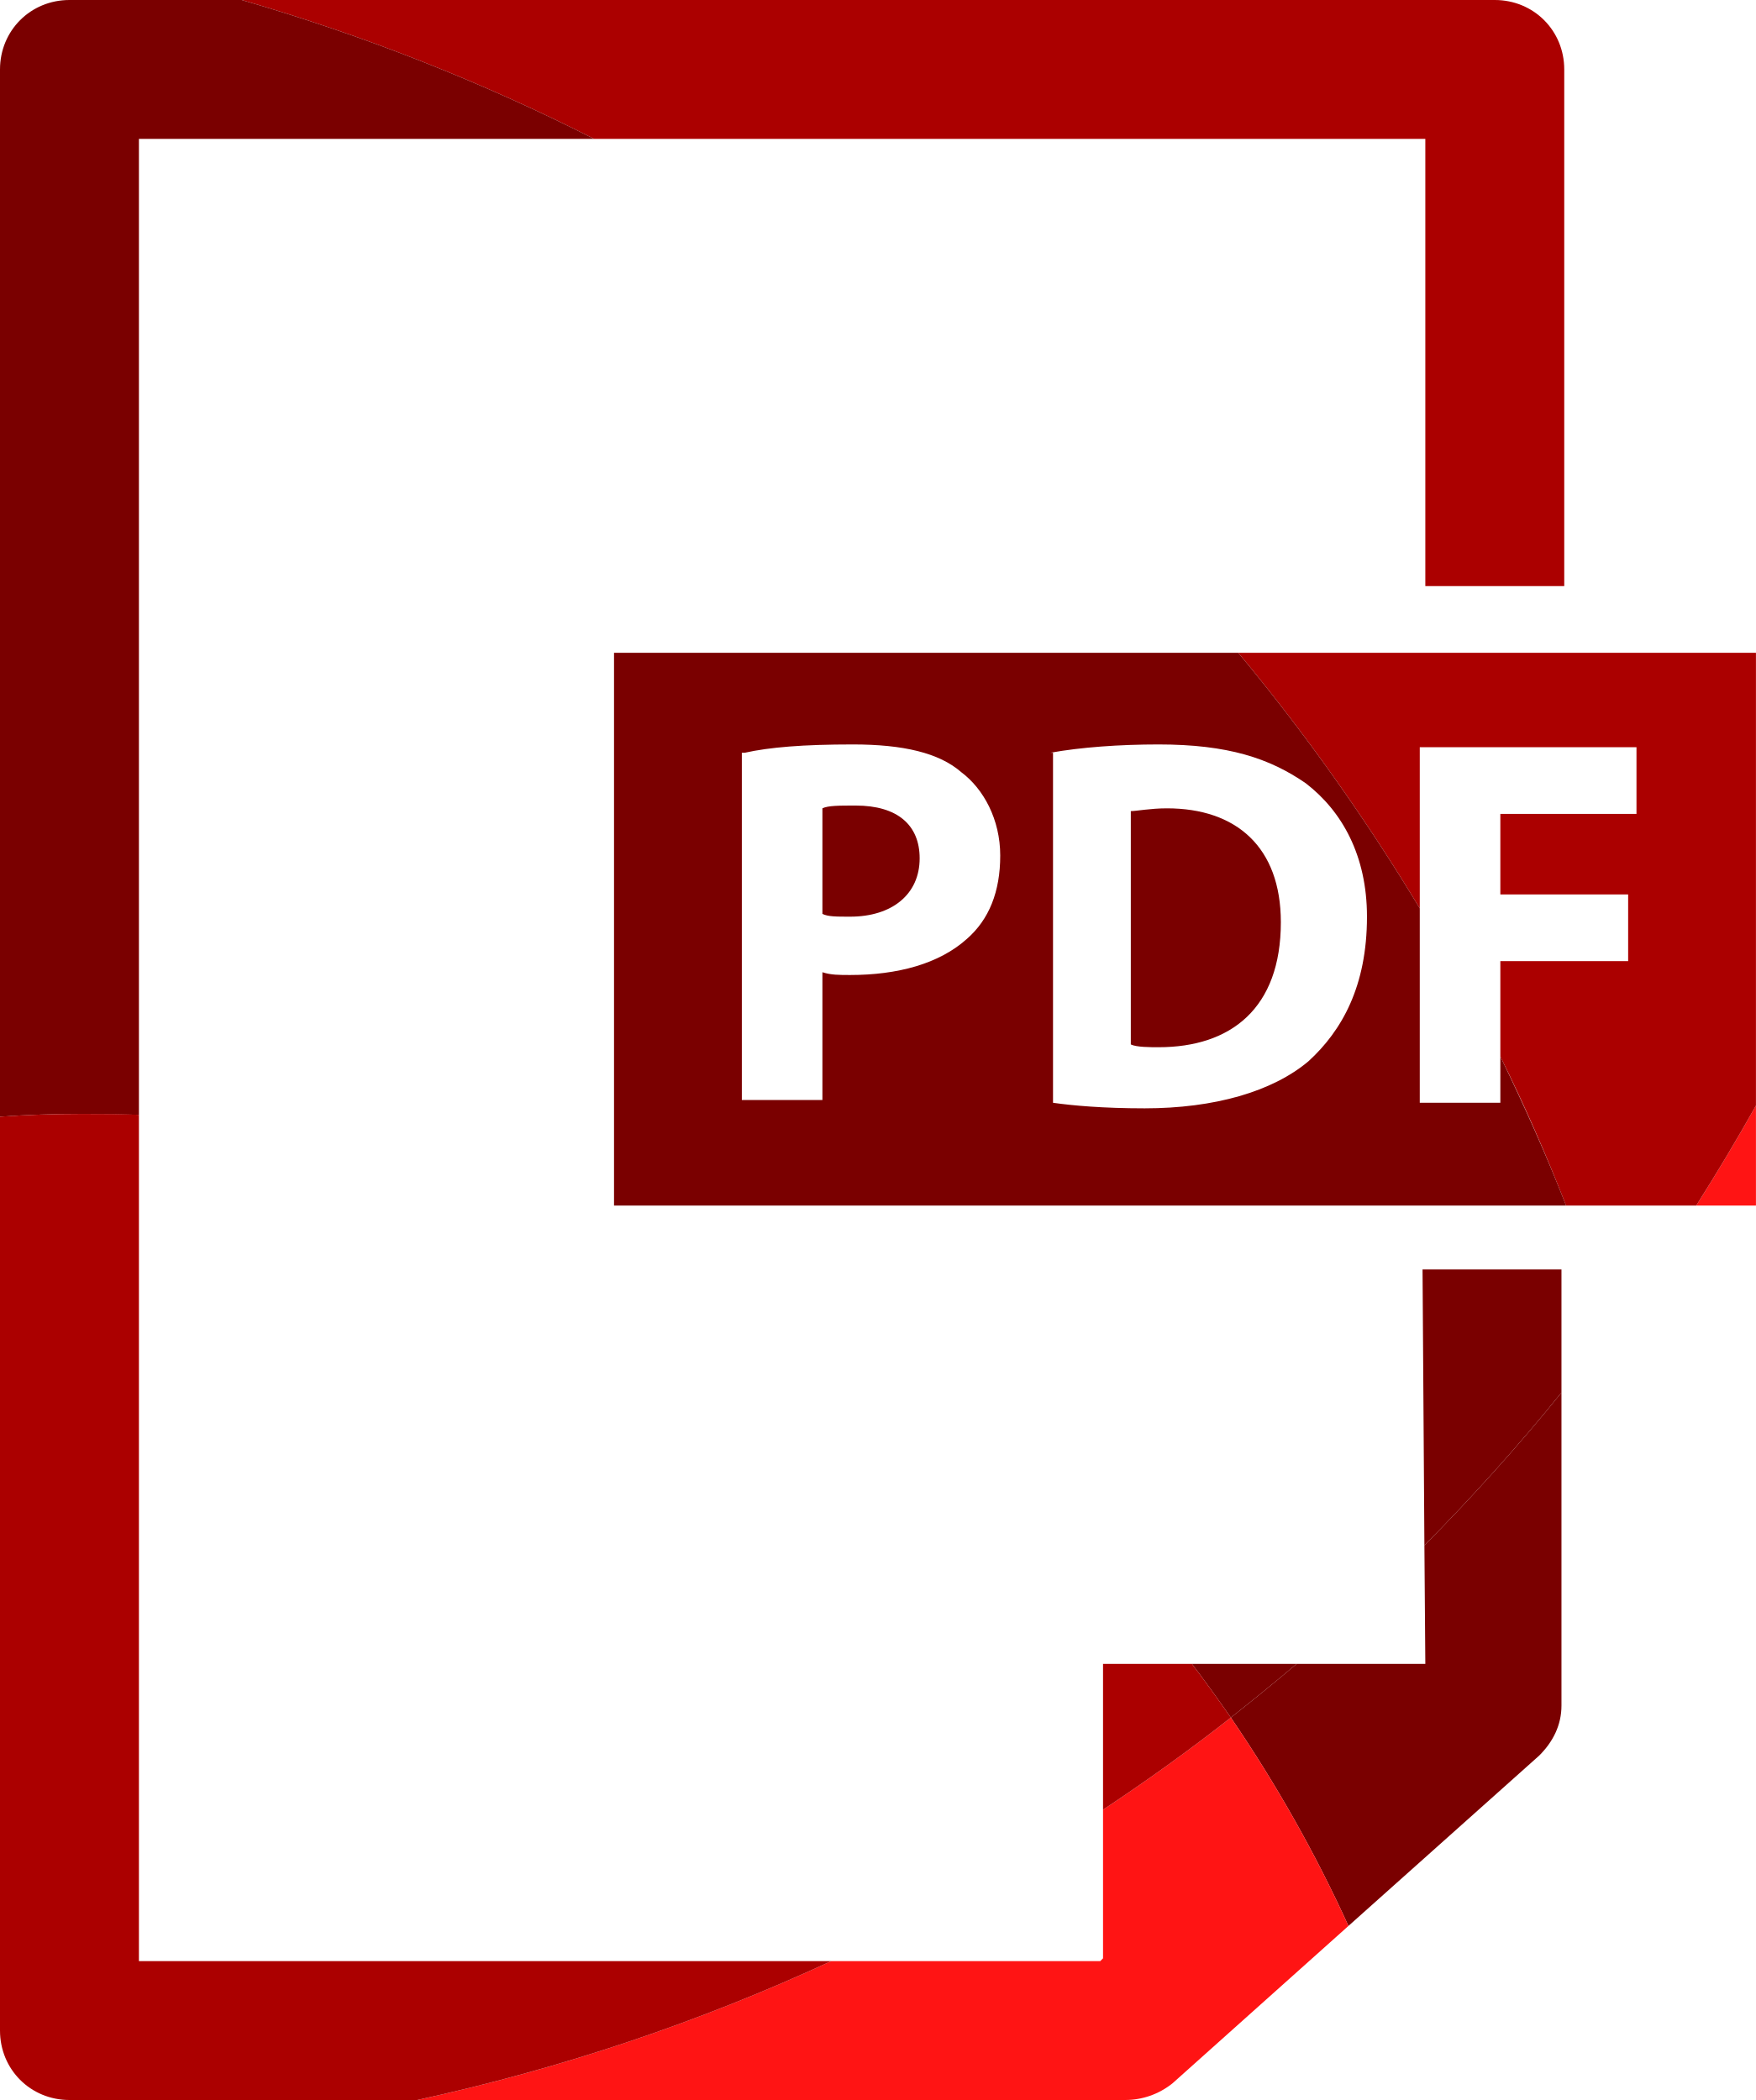
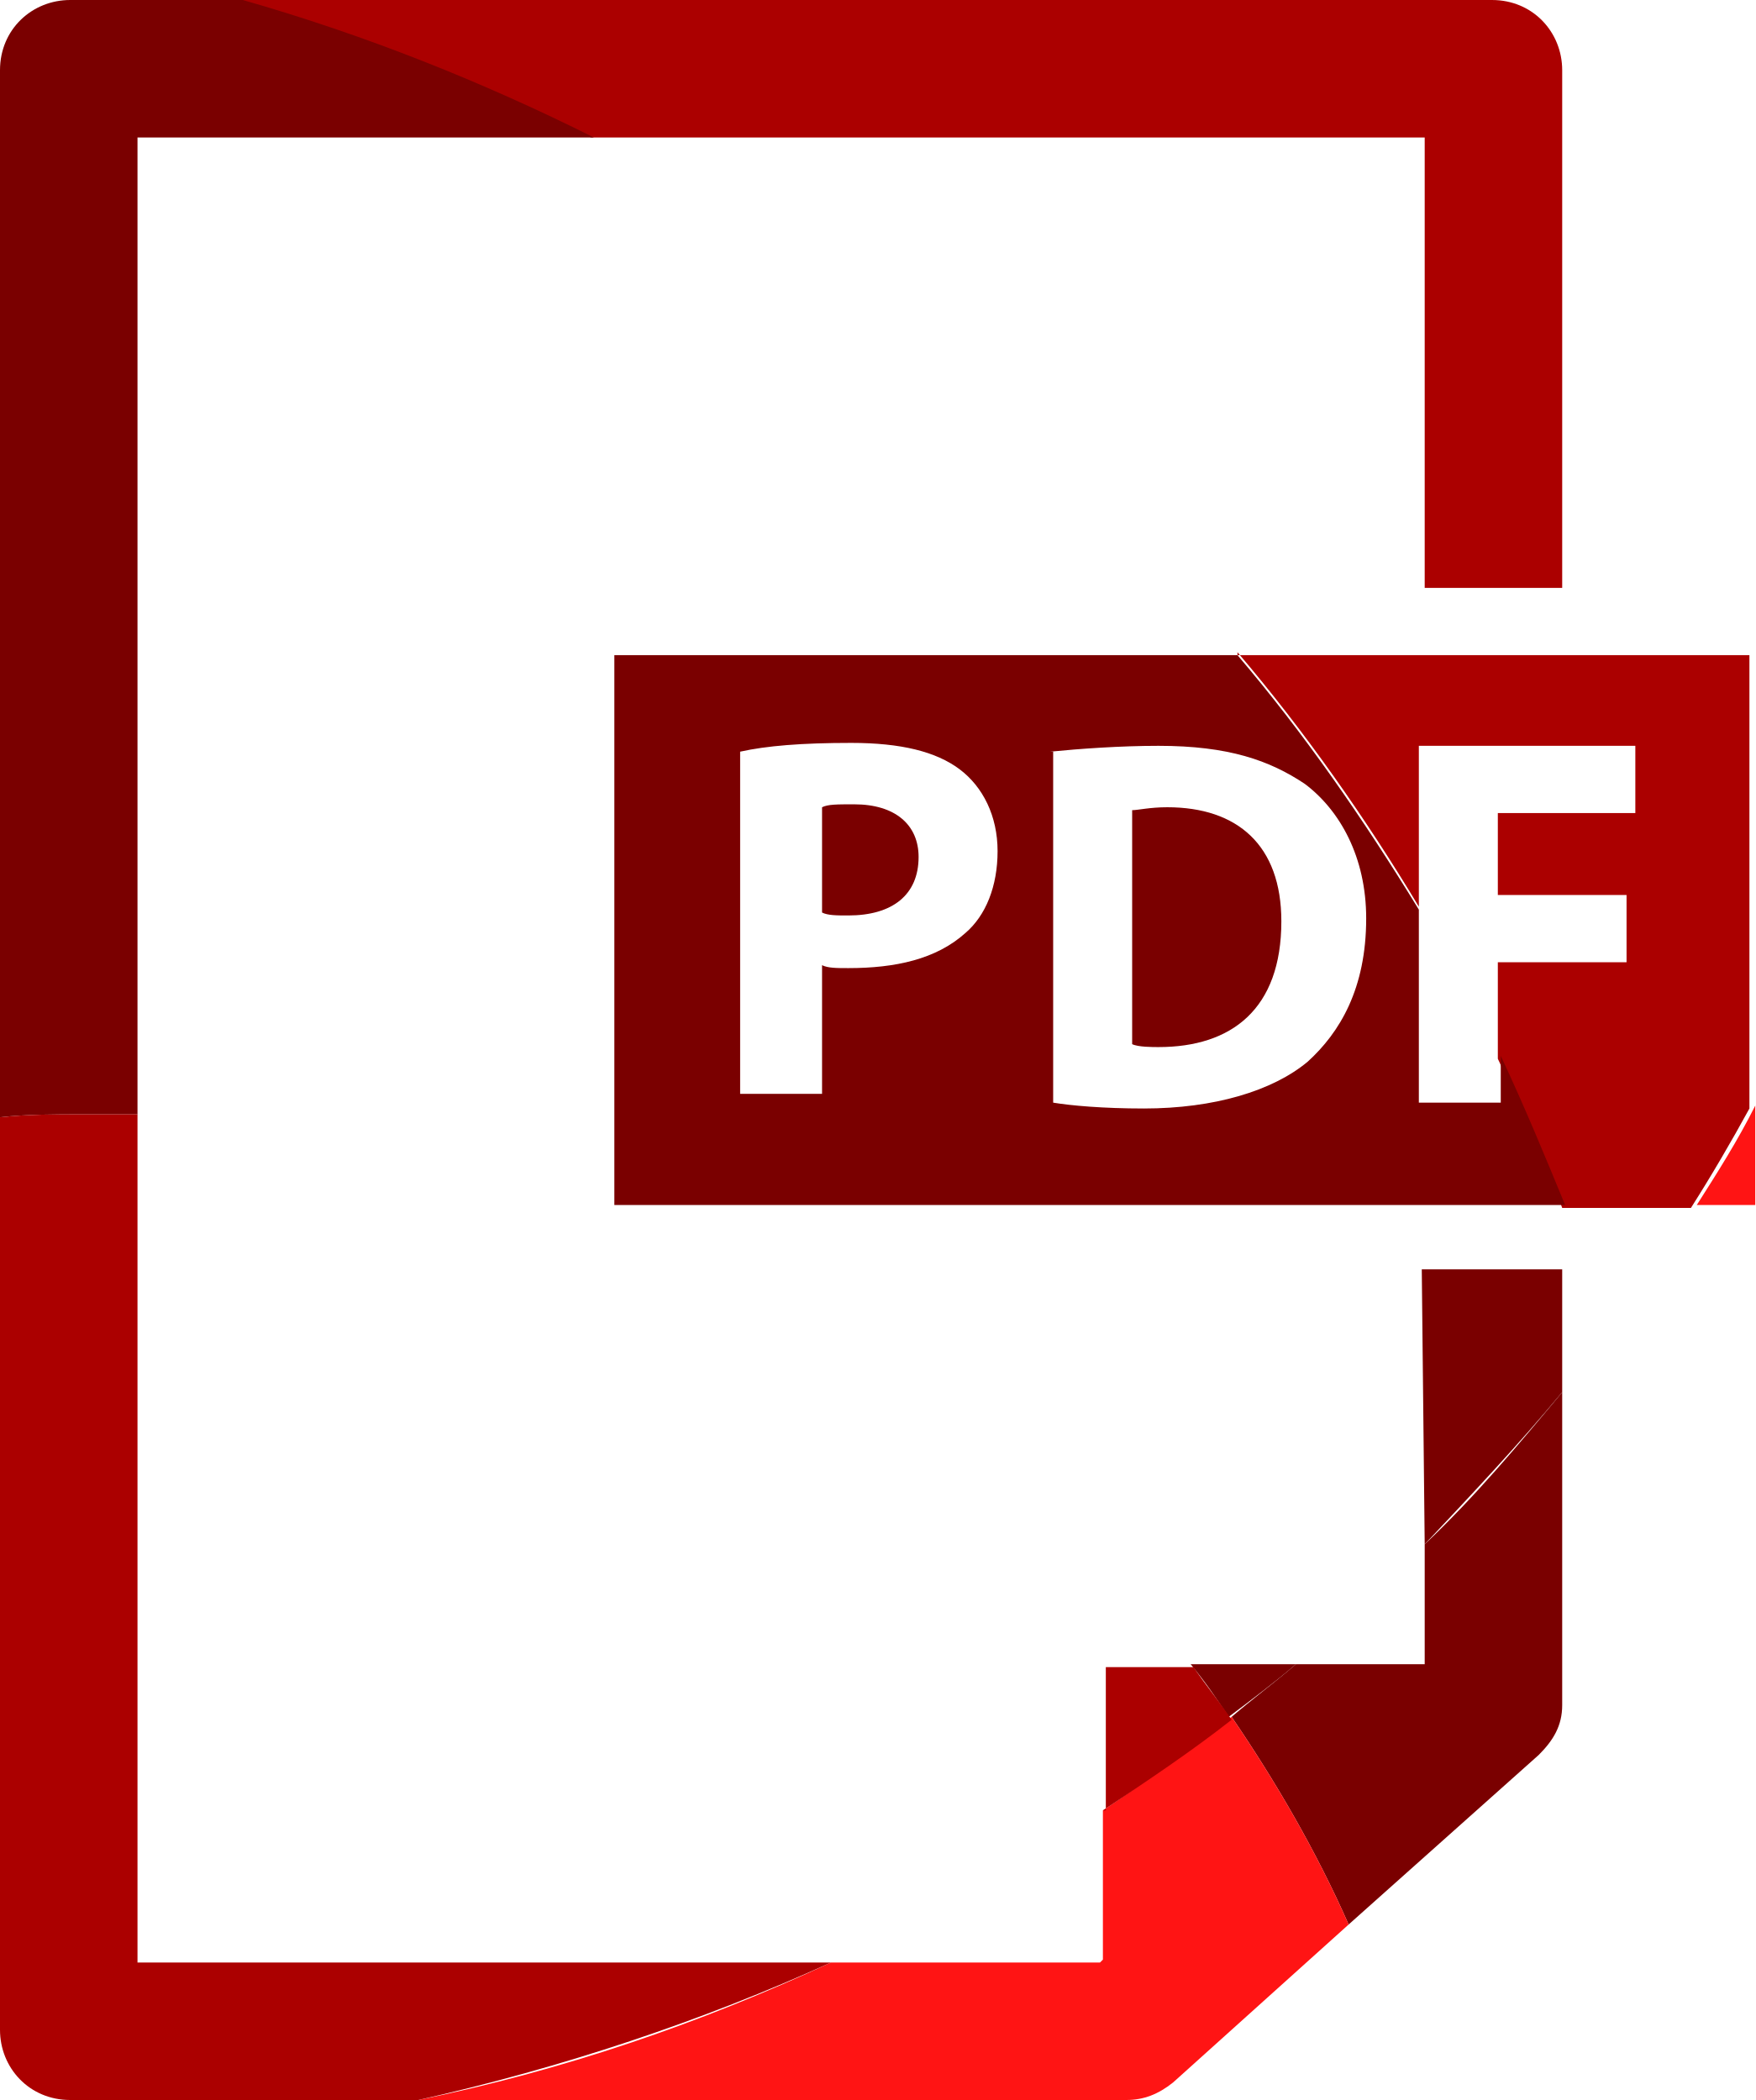
- <svg xmlns="http://www.w3.org/2000/svg" version="1.1" id="Layer_1" x="0px" y="0px" width="379.2px" height="453.6px" viewBox="110.4 173.2 379.2 453.6" style="enable-background:new 110.4 173.2 379.2 453.6;" xml:space="preserve">
+ <svg xmlns="http://www.w3.org/2000/svg" version="1.1" id="Capa_1" x="0px" y="0px" width="60px" height="71.8px" viewBox="225.5 219.6 60 71.8" style="enable-background:new 225.5 219.6 60 71.8;" xml:space="preserve">
  <style type="text/css">

	.st0{fill:#7A0000;}
	.st1{fill:#AB0000;}
	.st2{fill:#FF1414;}

</style>
  <g>
-     <path class="st2" d="M489.6,433.6V412c-4.1,7.3-8.4,14.5-12.9,21.6H489.6z" />
-     <path class="st1" d="M418.2,203.2v96.6h30V188.2c0-8.4-6.6-15-15-15H162.6c26.5,7.7,51.9,17.7,76.1,30H418.2z" />
-     <path class="st1" d="M377.8,314.2c14.4,17.3,27.5,35.8,39.2,55.2v-34.8h46.8V349h-29.4v17.4H462v14.4h-27.6v20.6   c5.2,10.5,9.9,21.2,14.2,32.2h28.1c4.5-7.1,8.8-14.3,12.9-21.6v-97.8H377.8z" />
-     <path class="st0" d="M418.2,532.6h-27.8c-4.7,4-9.4,7.8-14.2,11.6c9.7,14.2,18.2,29.2,25.4,45l41.2-36.8c3-3,4.8-6.6,4.8-10.8V474   c-9.3,11.5-19.2,22.5-29.6,33L418.2,532.6z" />
-     <path class="st0" d="M390.4,532.6h-22.6c2.9,3.8,5.7,7.7,8.4,11.6C381,540.4,385.7,536.6,390.4,532.6z" />
-     <path class="st0" d="M417.6,447.4L418,507c10.4-10.5,20.3-21.5,29.6-33v-26.6H417.6z" />
-     <path class="st0" d="M140.4,414V203.2h98.3c-24.2-12.3-49.6-22.3-76.1-30h-37.2c-8.4,0-15,6.6-15,15v226.2   c5.9-0.4,11.8-0.6,17.7-0.6C132.2,413.8,136.3,413.9,140.4,414z" />
-     <path class="st0" d="M309,358.6c0-7.2-4.8-11.4-13.8-11.4c-3.6,0-6,0-7.2,0.6v22.8c1.2,0.6,3,0.6,6,0.6   C303,371.2,309,366.4,309,358.6z" />
-     <path class="st0" d="M387,372.4c0-16.2-9.6-24.6-24.6-24.6c-3.6,0-6.6,0.6-7.8,0.6v50.4c1.2,0.6,4.2,0.6,6,0.6   C376.2,399.4,387,391,387,372.4z" />
-     <path class="st0" d="M243,433.6h205.6c-4.3-11-9.1-21.7-14.2-32.2v10H417v-42c-11.7-19.4-24.8-37.9-39.2-55.2H243V433.6z    M360.6,334c15,0,24,3,31.8,8.4c7.8,6,13.2,15.6,13.2,28.8c0,15-5.4,24.6-12.6,31.2c-7.8,6.6-20.4,10.2-35.4,10.2   c-9,0-15.6-0.6-19.8-1.2v-75.6h-0.6C343.8,334.6,352.2,334,360.6,334z M270.6,335.8h0.6c5.4-1.2,12.6-1.8,23.4-1.8s18.6,1.8,23.4,6   c4.8,3.6,8.4,10.2,8.4,18s-2.4,13.8-7.2,18c-6,5.4-15,7.8-25.2,7.8c-2.4,0-4.2,0-6-0.6v27.6h-17.4V335.8z" />
-     <path class="st2" d="M348.6,564.1v32.1l-0.6,0.6h-58.1c-28.3,13.1-58.2,23.2-89.4,30h152.9c3.6,0,7.2-1.2,10.2-3.6l38-34   c-7.2-15.8-15.7-30.8-25.4-45C367.3,551.2,358.1,557.8,348.6,564.1z" />
-     <path class="st1" d="M348.6,564.1c9.5-6.3,18.7-12.9,27.6-19.9c-2.7-3.9-5.5-7.8-8.4-11.6h-19.2V564.1z" />
-     <path class="st1" d="M140.4,596.8V414c-4.1-0.2-8.2-0.2-12.3-0.2c-6,0-11.9,0.2-17.7,0.6v197.4c0,8.4,6.6,15,15,15h75.1   c31.2-6.8,61.1-16.9,89.4-30H140.4z" />
+     <path class="st2" d="M285.5,260.8v-3.4c-0.6,1.2-1.3,2.3-2,3.4H285.5z" />
+     <path class="st1" d="M274.2,224.4v15.3h4.7V222c0-1.3-1-2.4-2.4-2.4h-42.8c4.2,1.2,8.2,2.8,12,4.7H274.2z" />
+     <path class="st1" d="M267.8,241.9c2.3,2.7,4.4,5.7,6.2,8.7v-5.5h7.4v2.3h-4.7v2.8h4.4v2.3h-4.4v3.3c0.8,1.7,1.6,3.4,2.2,5.1h4.4   c0.7-1.1,1.4-2.3,2-3.4v-15.5H267.8z" />
+     <path class="st0" d="M274.2,276.5h-4.4c-0.7,0.6-1.5,1.2-2.2,1.8c1.5,2.2,2.9,4.6,4,7.1l6.5-5.8c0.5-0.5,0.8-1,0.8-1.7v-10.7   c-1.5,1.8-3,3.6-4.7,5.2L274.2,276.5z" />
+     <path class="st0" d="M269.8,276.5h-3.6c0.5,0.6,0.9,1.2,1.3,1.8C268.3,277.7,269.1,277.1,269.8,276.5z" />
+     <path class="st0" d="M274.1,263l0.1,9.4c1.6-1.7,3.2-3.4,4.7-5.2V263H274.1z" />
+     <path class="st0" d="M230.2,257.7v-33.4h15.6c-3.8-1.9-7.8-3.5-12-4.7h-5.9c-1.3,0-2.4,1-2.4,2.4v35.8c0.9-0.1,1.9-0.1,2.8-0.1   C228.9,257.7,229.6,257.7,230.2,257.7z" />
+     <path class="st0" d="M256.9,248.9c0-1.1-0.8-1.8-2.2-1.8c-0.6,0-0.9,0-1.1,0.1v3.6c0.2,0.1,0.5,0.1,0.9,0.1   C256,250.9,256.9,250.2,256.9,248.9z" />
+     <path class="st0" d="M269.3,251.1c0-2.6-1.5-3.9-3.9-3.9c-0.6,0-1,0.1-1.2,0.1v8c0.2,0.1,0.7,0.1,0.9,0.1   C267.6,255.4,269.3,254.1,269.3,251.1z" />
+     <path class="st0" d="M246.5,260.8H279c-0.7-1.7-1.4-3.4-2.2-5.1v1.6H274v-6.6c-1.9-3.1-3.9-6-6.2-8.7h-21.3V260.8z M265.1,245.1   c2.4,0,3.8,0.5,5,1.3c1.2,0.9,2.1,2.5,2.1,4.6c0,2.4-0.9,3.9-2,4.9c-1.2,1-3.2,1.6-5.6,1.6c-1.4,0-2.5-0.1-3.1-0.2v-12h-0.1   C262.4,245.2,263.8,245.1,265.1,245.1z M250.8,245.3L250.8,245.3c0.9-0.2,2.1-0.3,3.8-0.3s2.9,0.3,3.7,0.9c0.8,0.6,1.3,1.6,1.3,2.8   s-0.4,2.2-1.1,2.8c-1,0.9-2.4,1.2-4,1.2c-0.4,0-0.7,0-0.9-0.1v4.4h-2.8V245.3L250.8,245.3z" />
+     <path class="st2" d="M263.2,281.5v5.1l-0.1,0.1h-9.2c-4.5,2.1-9.2,3.7-14.1,4.7h24.2c0.6,0,1.1-0.2,1.6-0.6l6-5.4   c-1.1-2.5-2.5-4.9-4-7.1C266.1,279.4,264.7,280.5,263.2,281.5z" />
+     <path class="st1" d="M263.2,281.5c1.5-1,3-2,4.4-3.1c-0.4-0.6-0.9-1.2-1.3-1.8h-3V281.5z" />
+     <path class="st1" d="M230.2,286.6v-28.9c-0.6,0-1.3,0-1.9,0c-0.9,0-1.9,0-2.8,0.1V289c0,1.3,1,2.4,2.4,2.4h11.9   c4.9-1.1,9.7-2.7,14.1-4.7H230.2z" />
  </g>
</svg>
